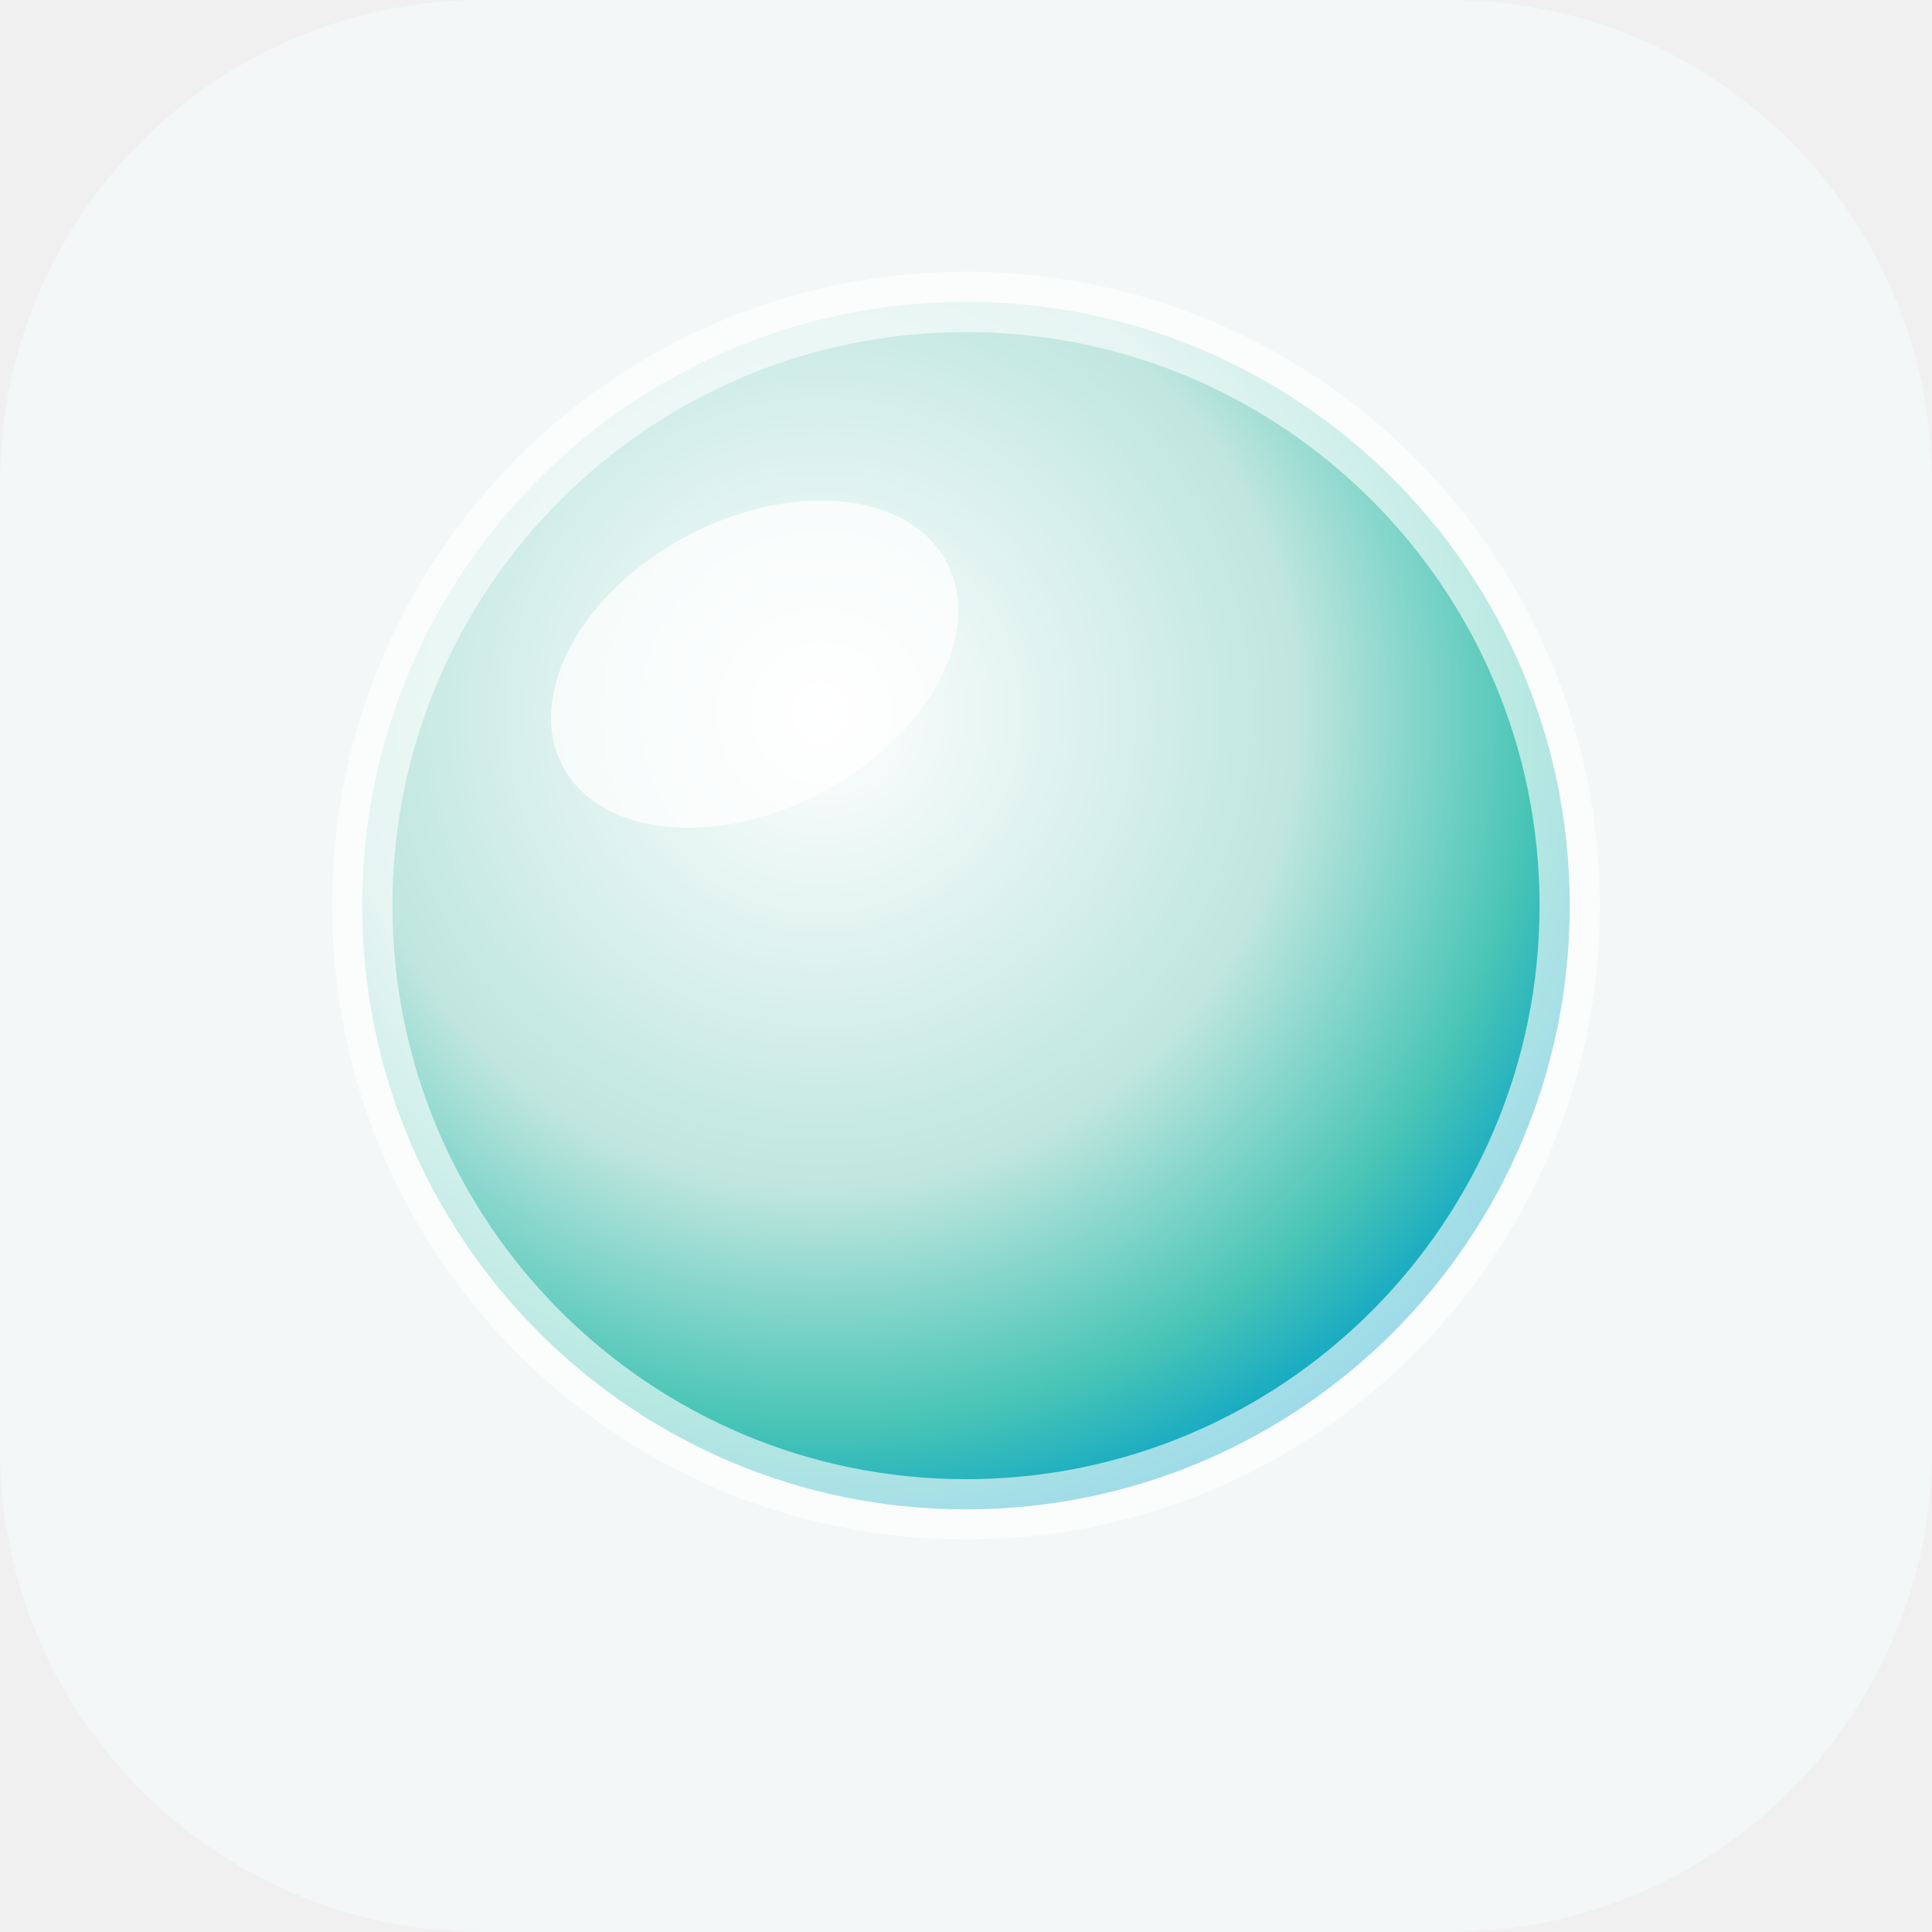
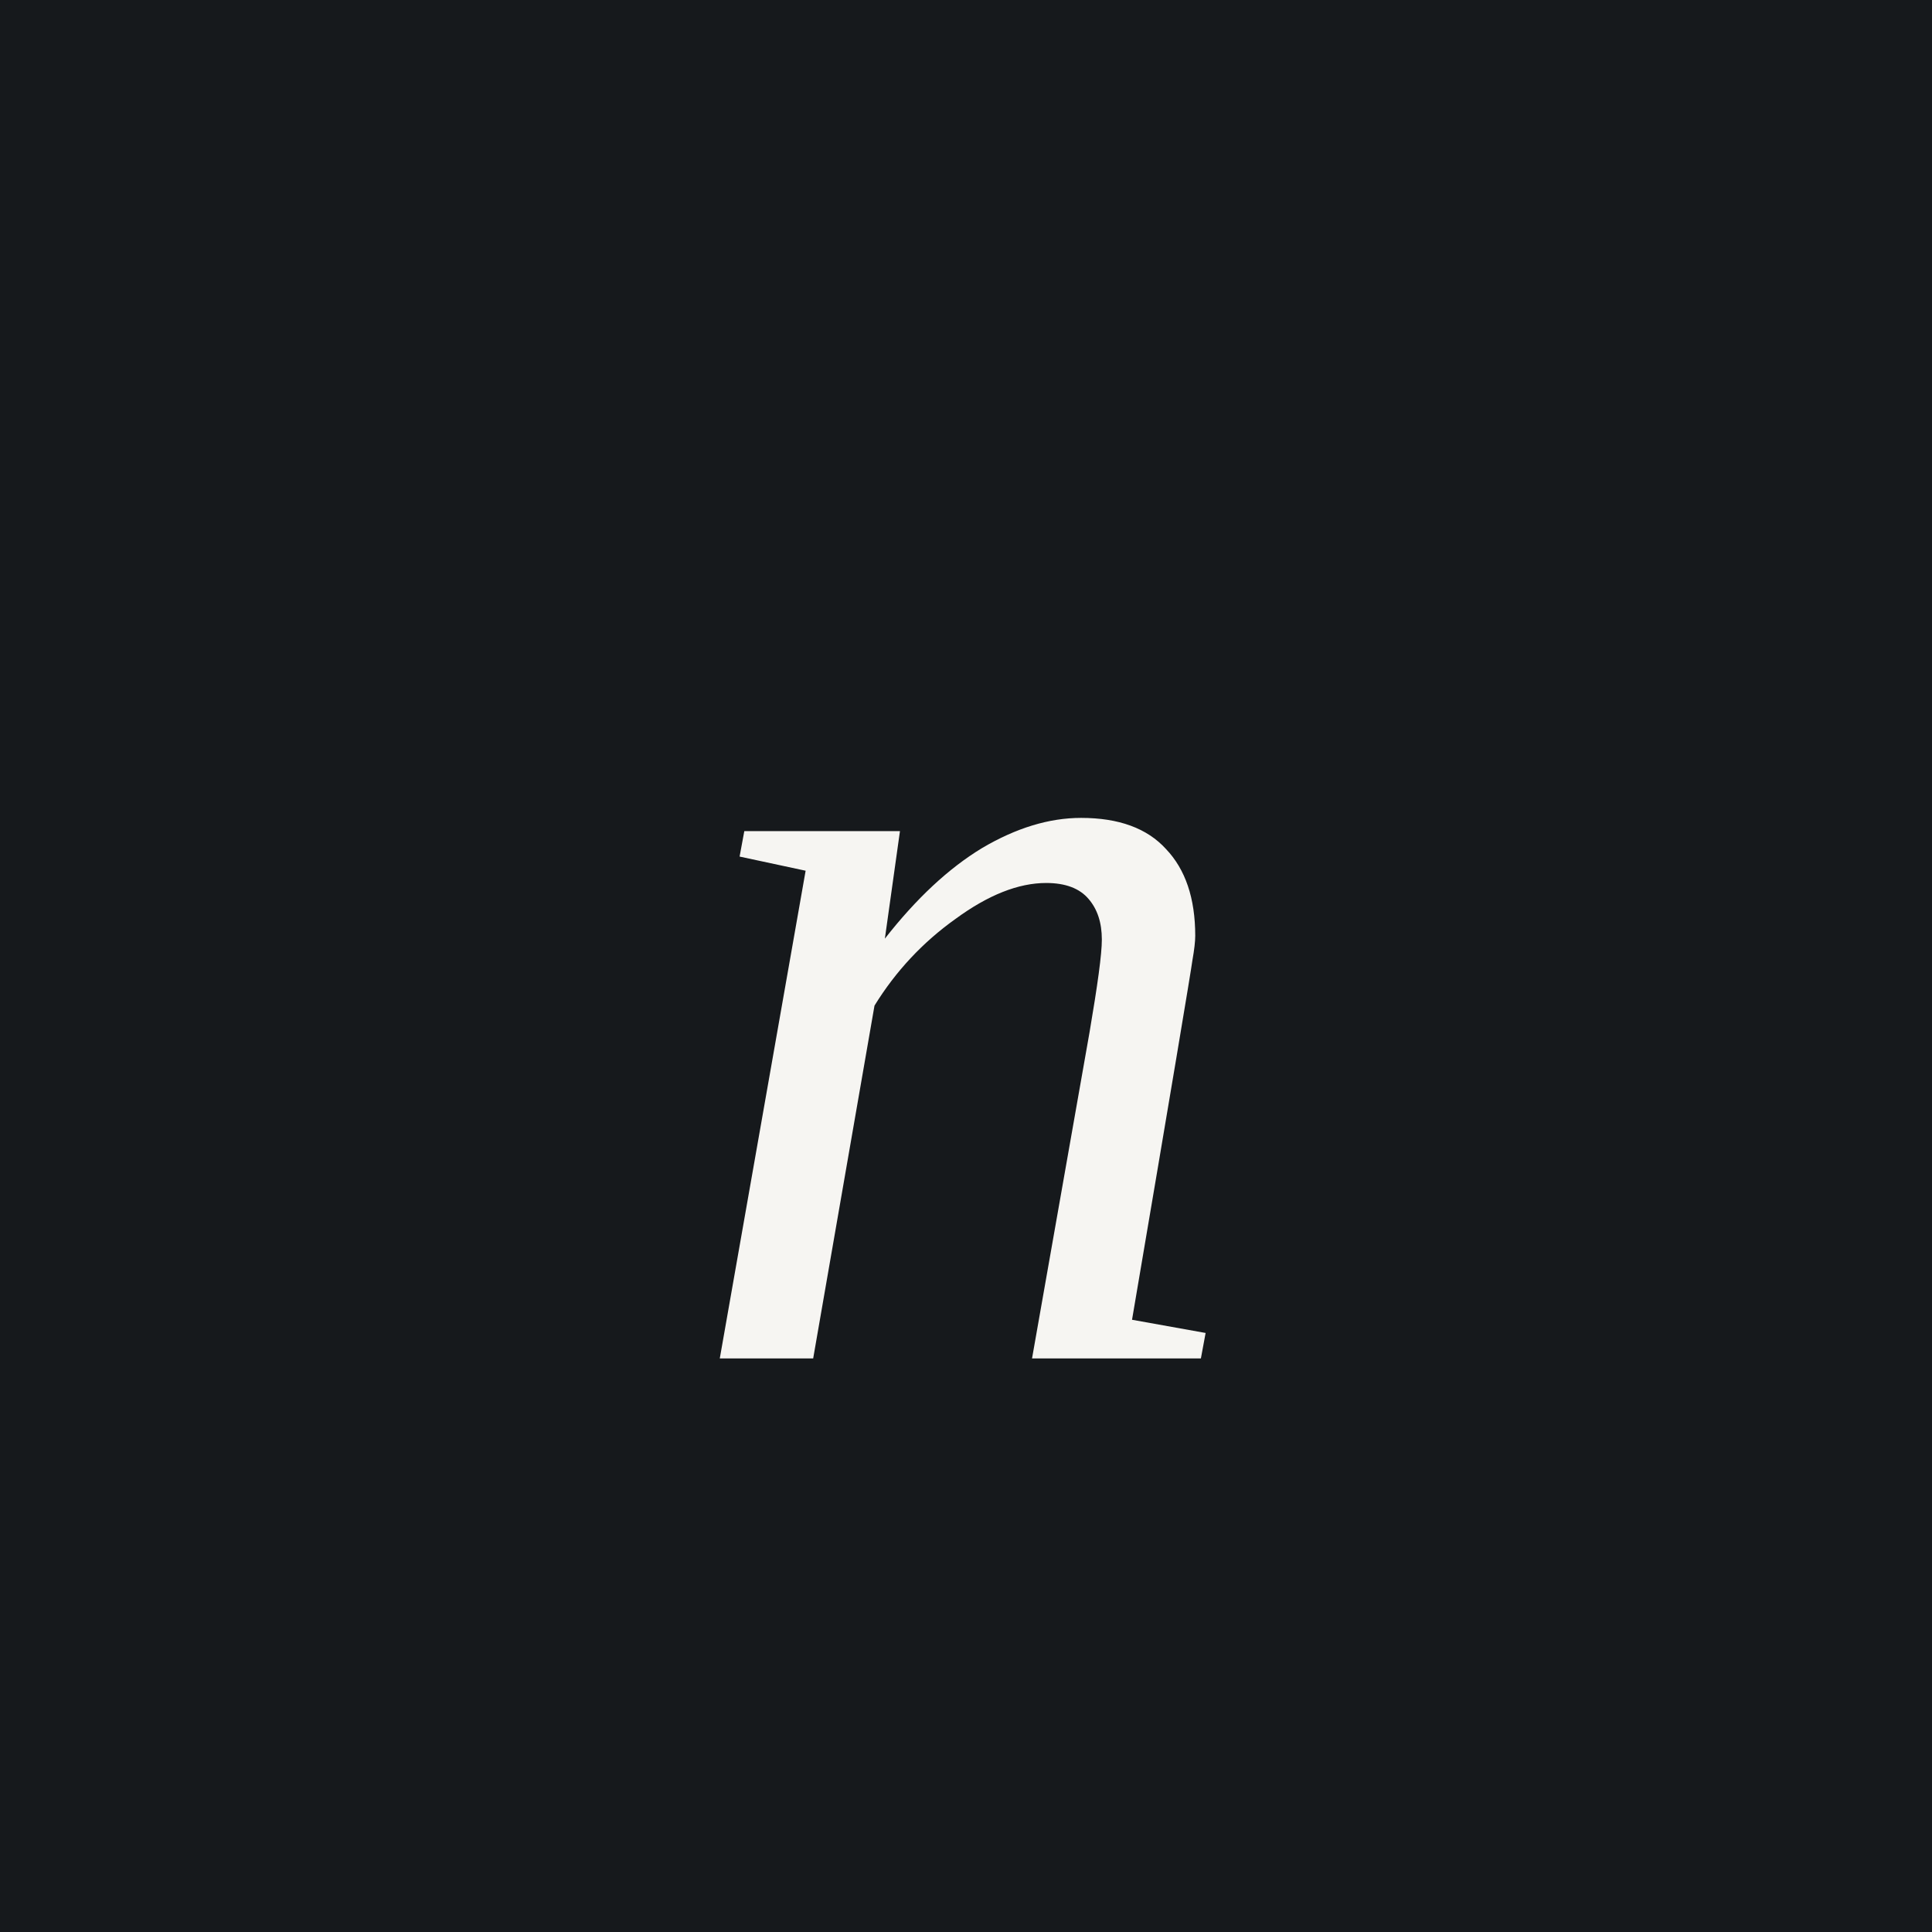
- <svg xmlns="http://www.w3.org/2000/svg" width="32" height="32" viewBox="0 0 32 32" fill="none">
-   <defs>
-     <radialGradient id="o" cx="38%" cy="34%" r="72%">
-       <stop offset="0%" stop-color="#ffffff" />
-       <stop offset="55%" stop-color="#bfe6df" />
-       <stop offset="82%" stop-color="#49c5b6" />
-       <stop offset="100%" stop-color="#009ec9" />
-     </radialGradient>
-   </defs>
-   <rect width="32" height="32" rx="8" fill="#f4f7f7" />
-   <circle cx="16" cy="15" r="10" fill="url(#o)" />
-   <circle cx="16" cy="15" r="10" fill="none" stroke="#ffffff" stroke-opacity="0.6" />
-   <ellipse cx="12.5" cy="11" rx="3.6" ry="2.4" fill="#ffffff" fill-opacity="0.75" transform="rotate(-28 12.5 11)" />
+ <svg xmlns="http://www.w3.org/2000/svg" width="32" height="32" viewBox="0 0 32 32">
+   <rect width="32" height="32" fill="#16191C" />
+   <text x="16" y="22.5" font-family="Georgia, 'Times New Roman', serif" font-size="19" font-style="italic" fill="#F6F5F2" text-anchor="middle">n</text>
</svg>
